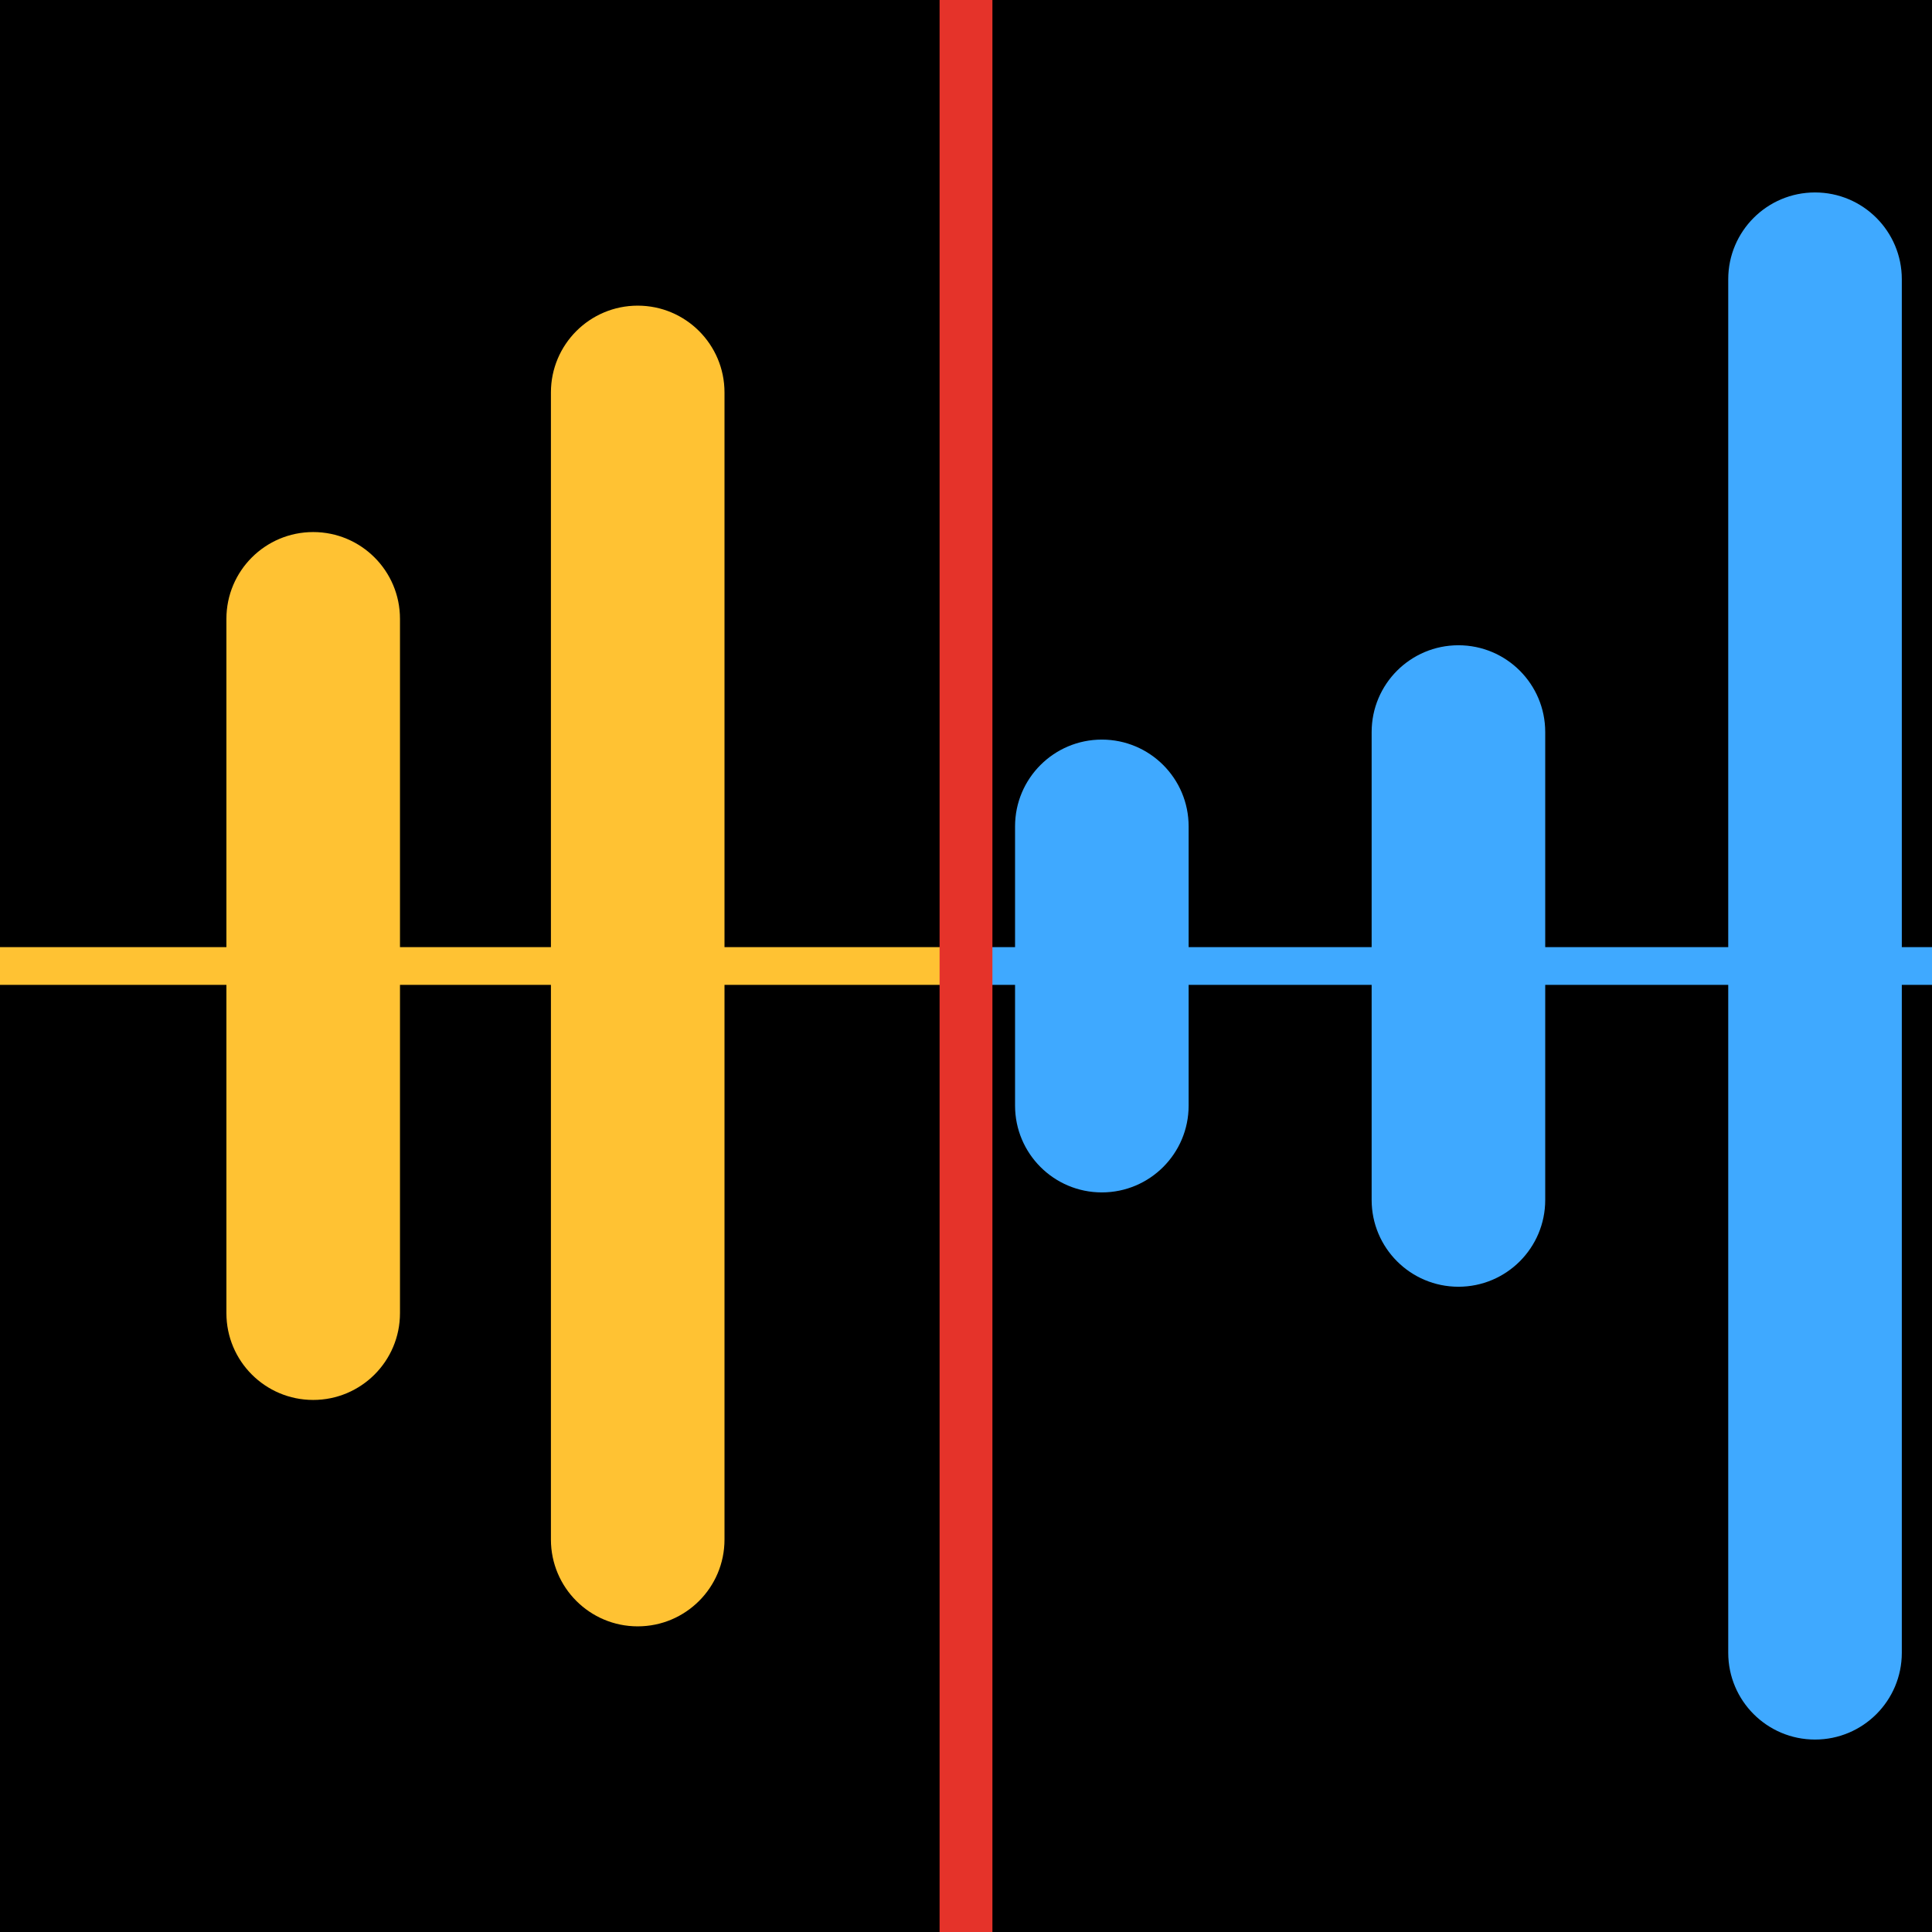
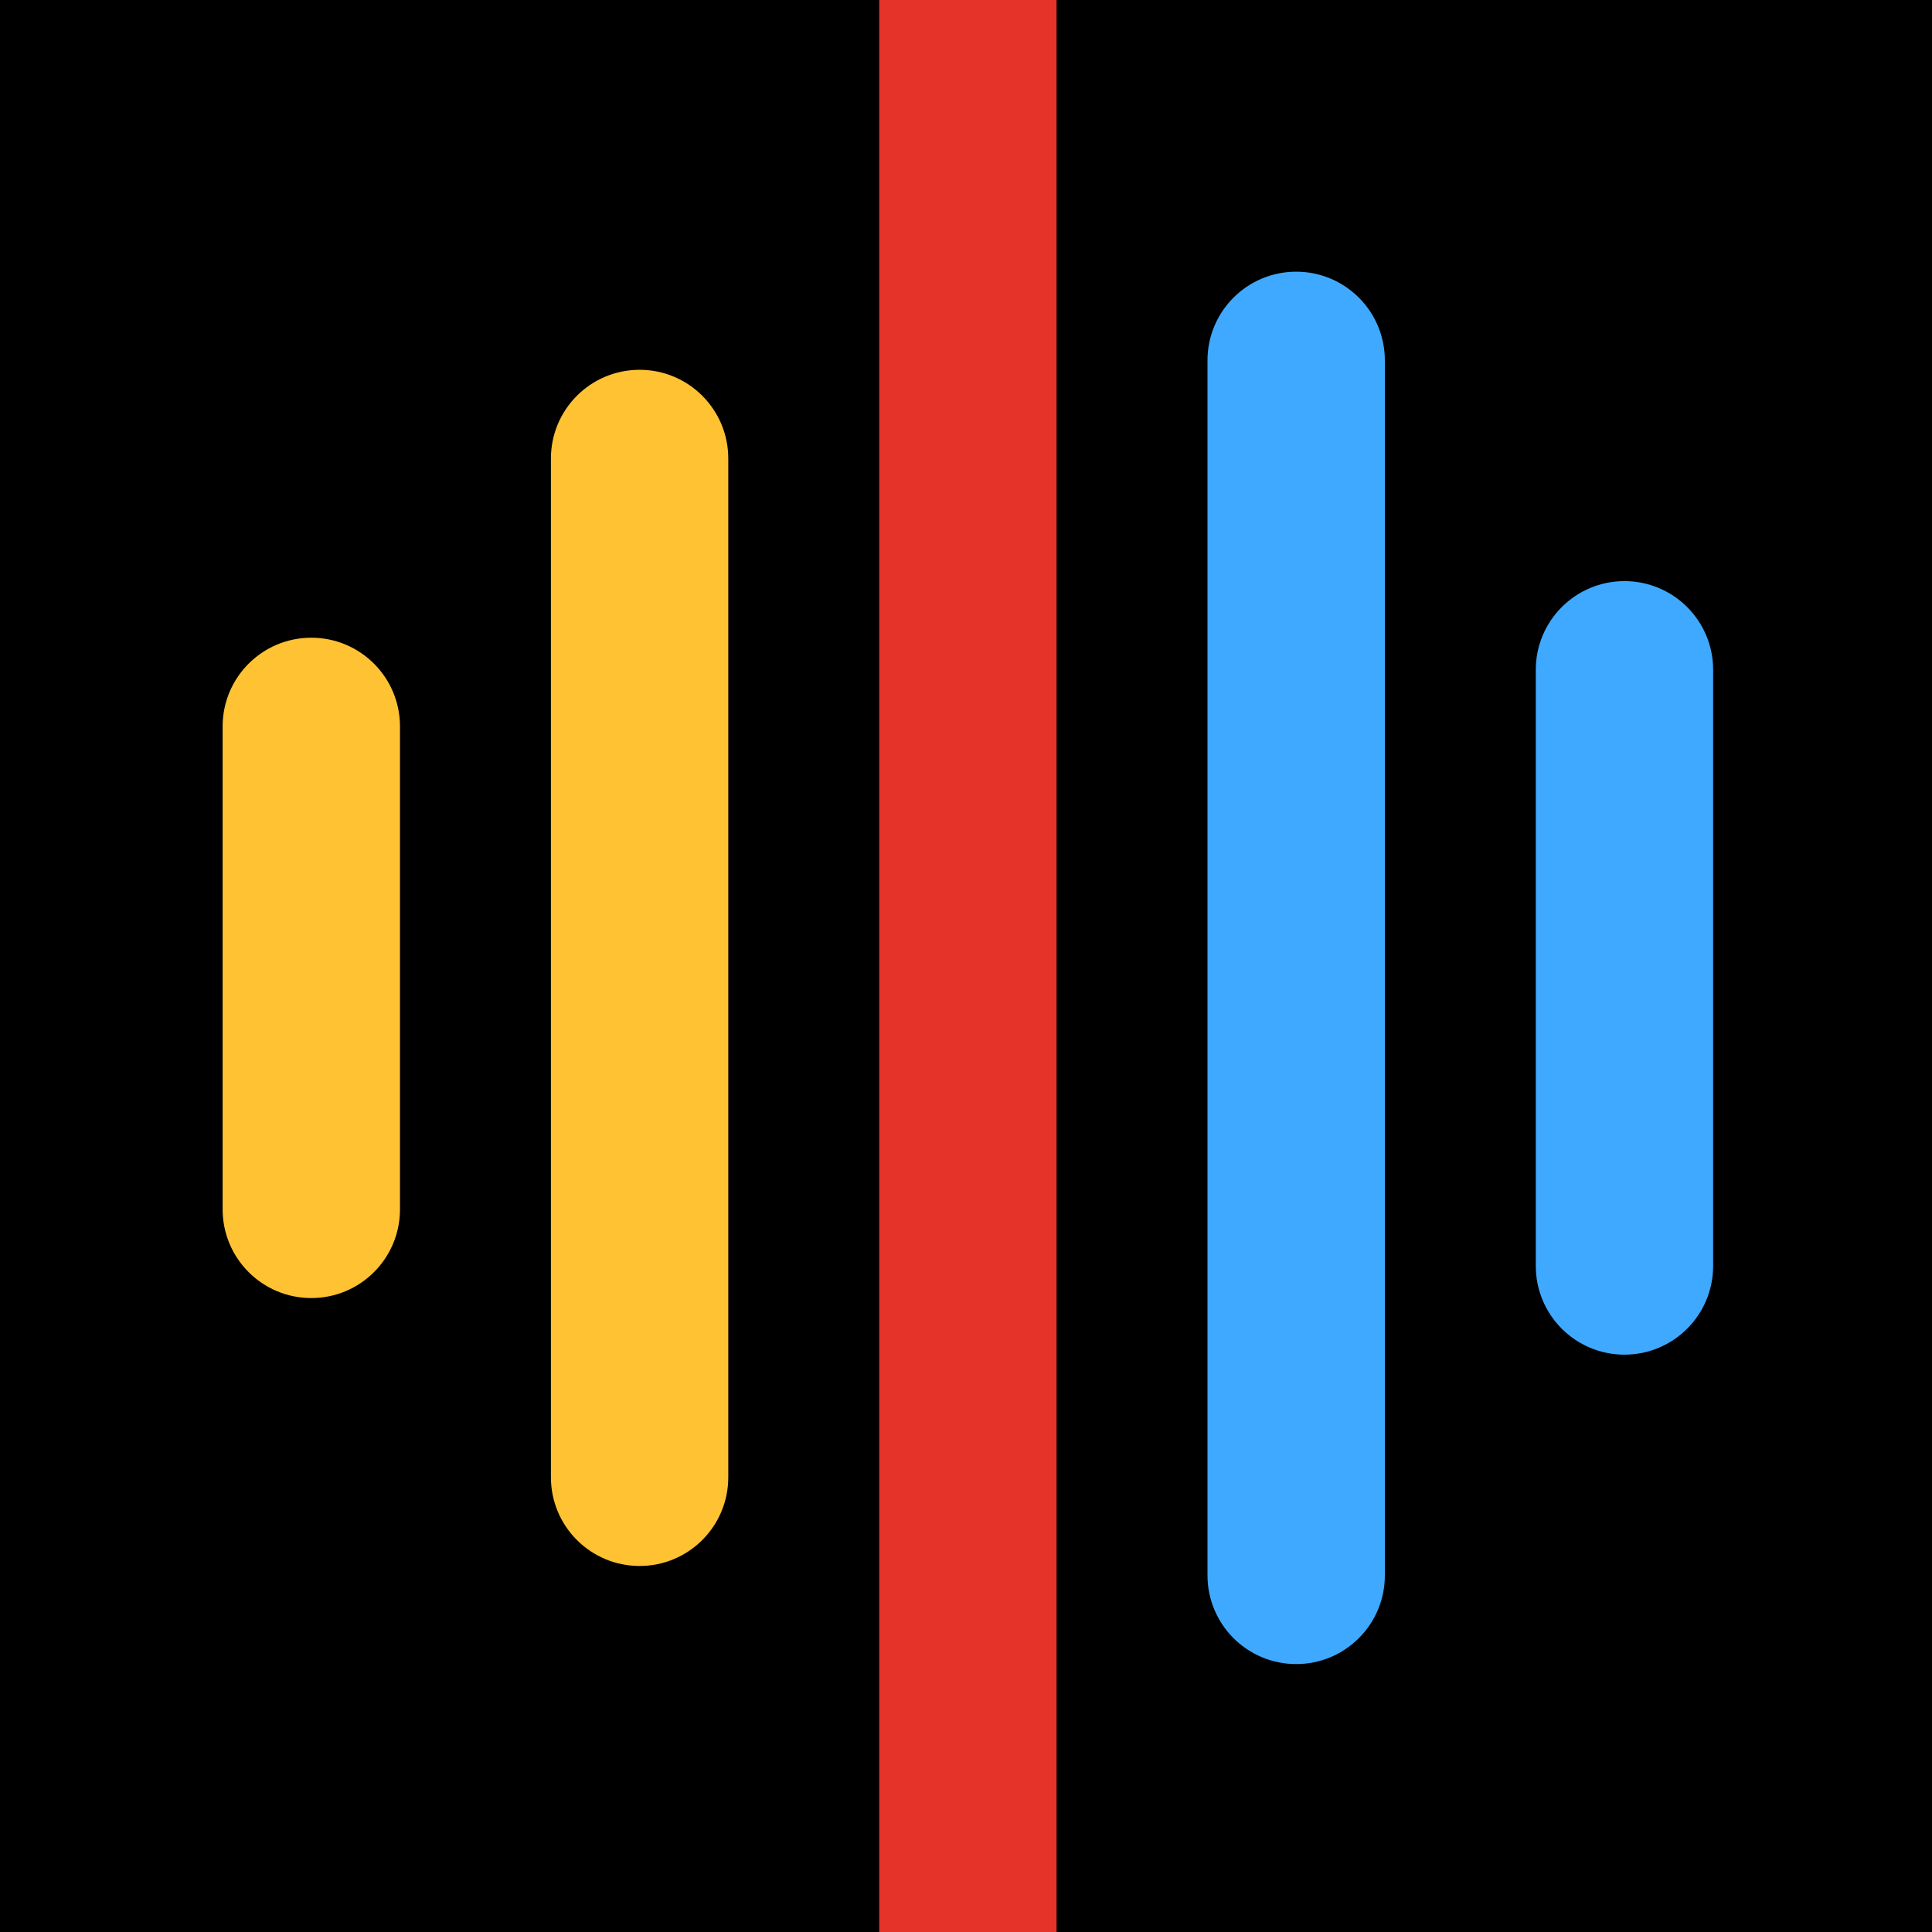
<svg xmlns="http://www.w3.org/2000/svg" viewBox="0 0 512 512" width="512" height="512">
  <rect width="512" height="512" fill="#000000" />
-   <rect x="0" y="251.0" width="256" height="10.0" fill="#FFC233" />
-   <rect x="256" y="251.0" width="256" height="10.0" fill="#3FA9FF" />
-   <rect x="60.0" y="141.0" width="46" height="230" rx="23.0" fill="#FFC233" />
-   <rect x="146.0" y="81.0" width="46" height="350" rx="23.0" fill="#FFC233" />
-   <rect x="269.0" y="196.0" width="46" height="120" rx="23.0" fill="#3FA9FF" />
-   <rect x="363.5" y="171.0" width="46" height="170" rx="23.0" fill="#3FA9FF" />
-   <rect x="458.0" y="51.0" width="46" height="410" rx="23.0" fill="#3FA9FF" />
-   <rect x="249.0" width="14.0" height="512" fill="#E5332A" />
+   <rect x="59" y="169" width="47" height="175" rx="23.5" fill="#FFC233" />
+   <rect x="146" y="98" width="47" height="317" rx="23.5" fill="#FFC233" />
+   <rect x="320" y="72" width="47" height="369" rx="23.5" fill="#3FA9FF" />
+   <rect x="407" y="154" width="47" height="205" rx="23.5" fill="#3FA9FF" />
+   <rect x="233" y="0" width="47" height="512" fill="#E5332A" />
</svg>
